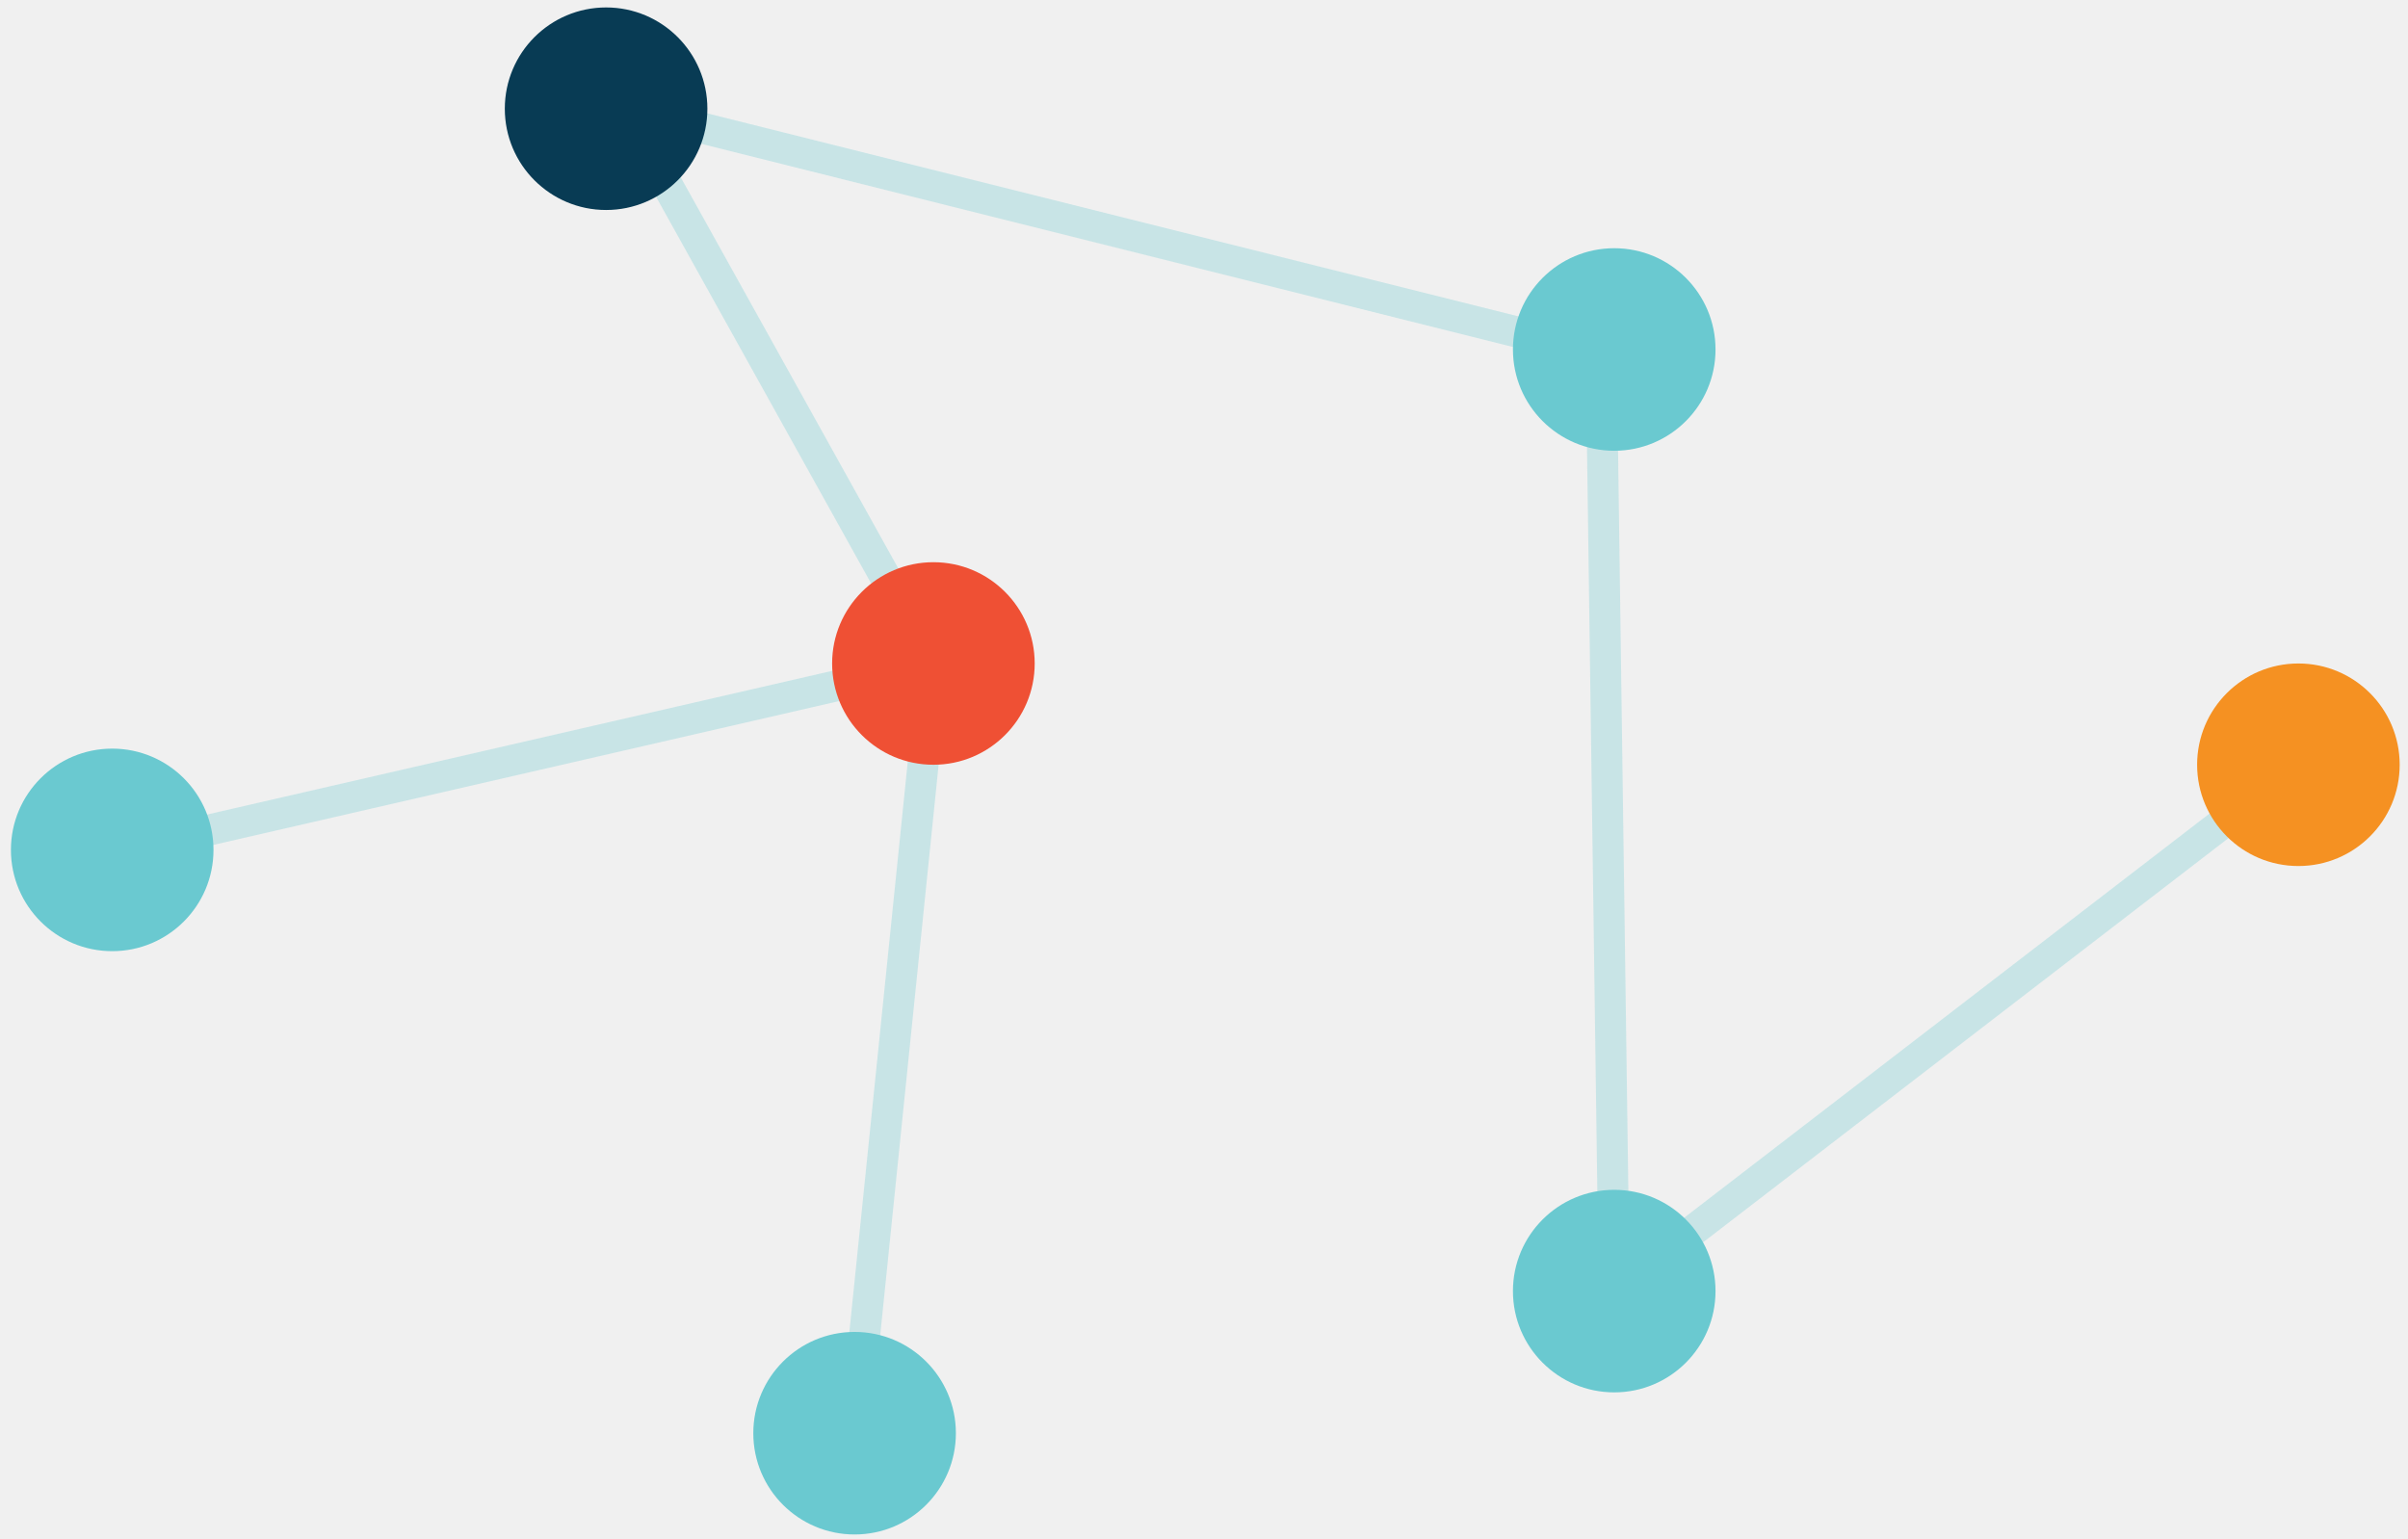
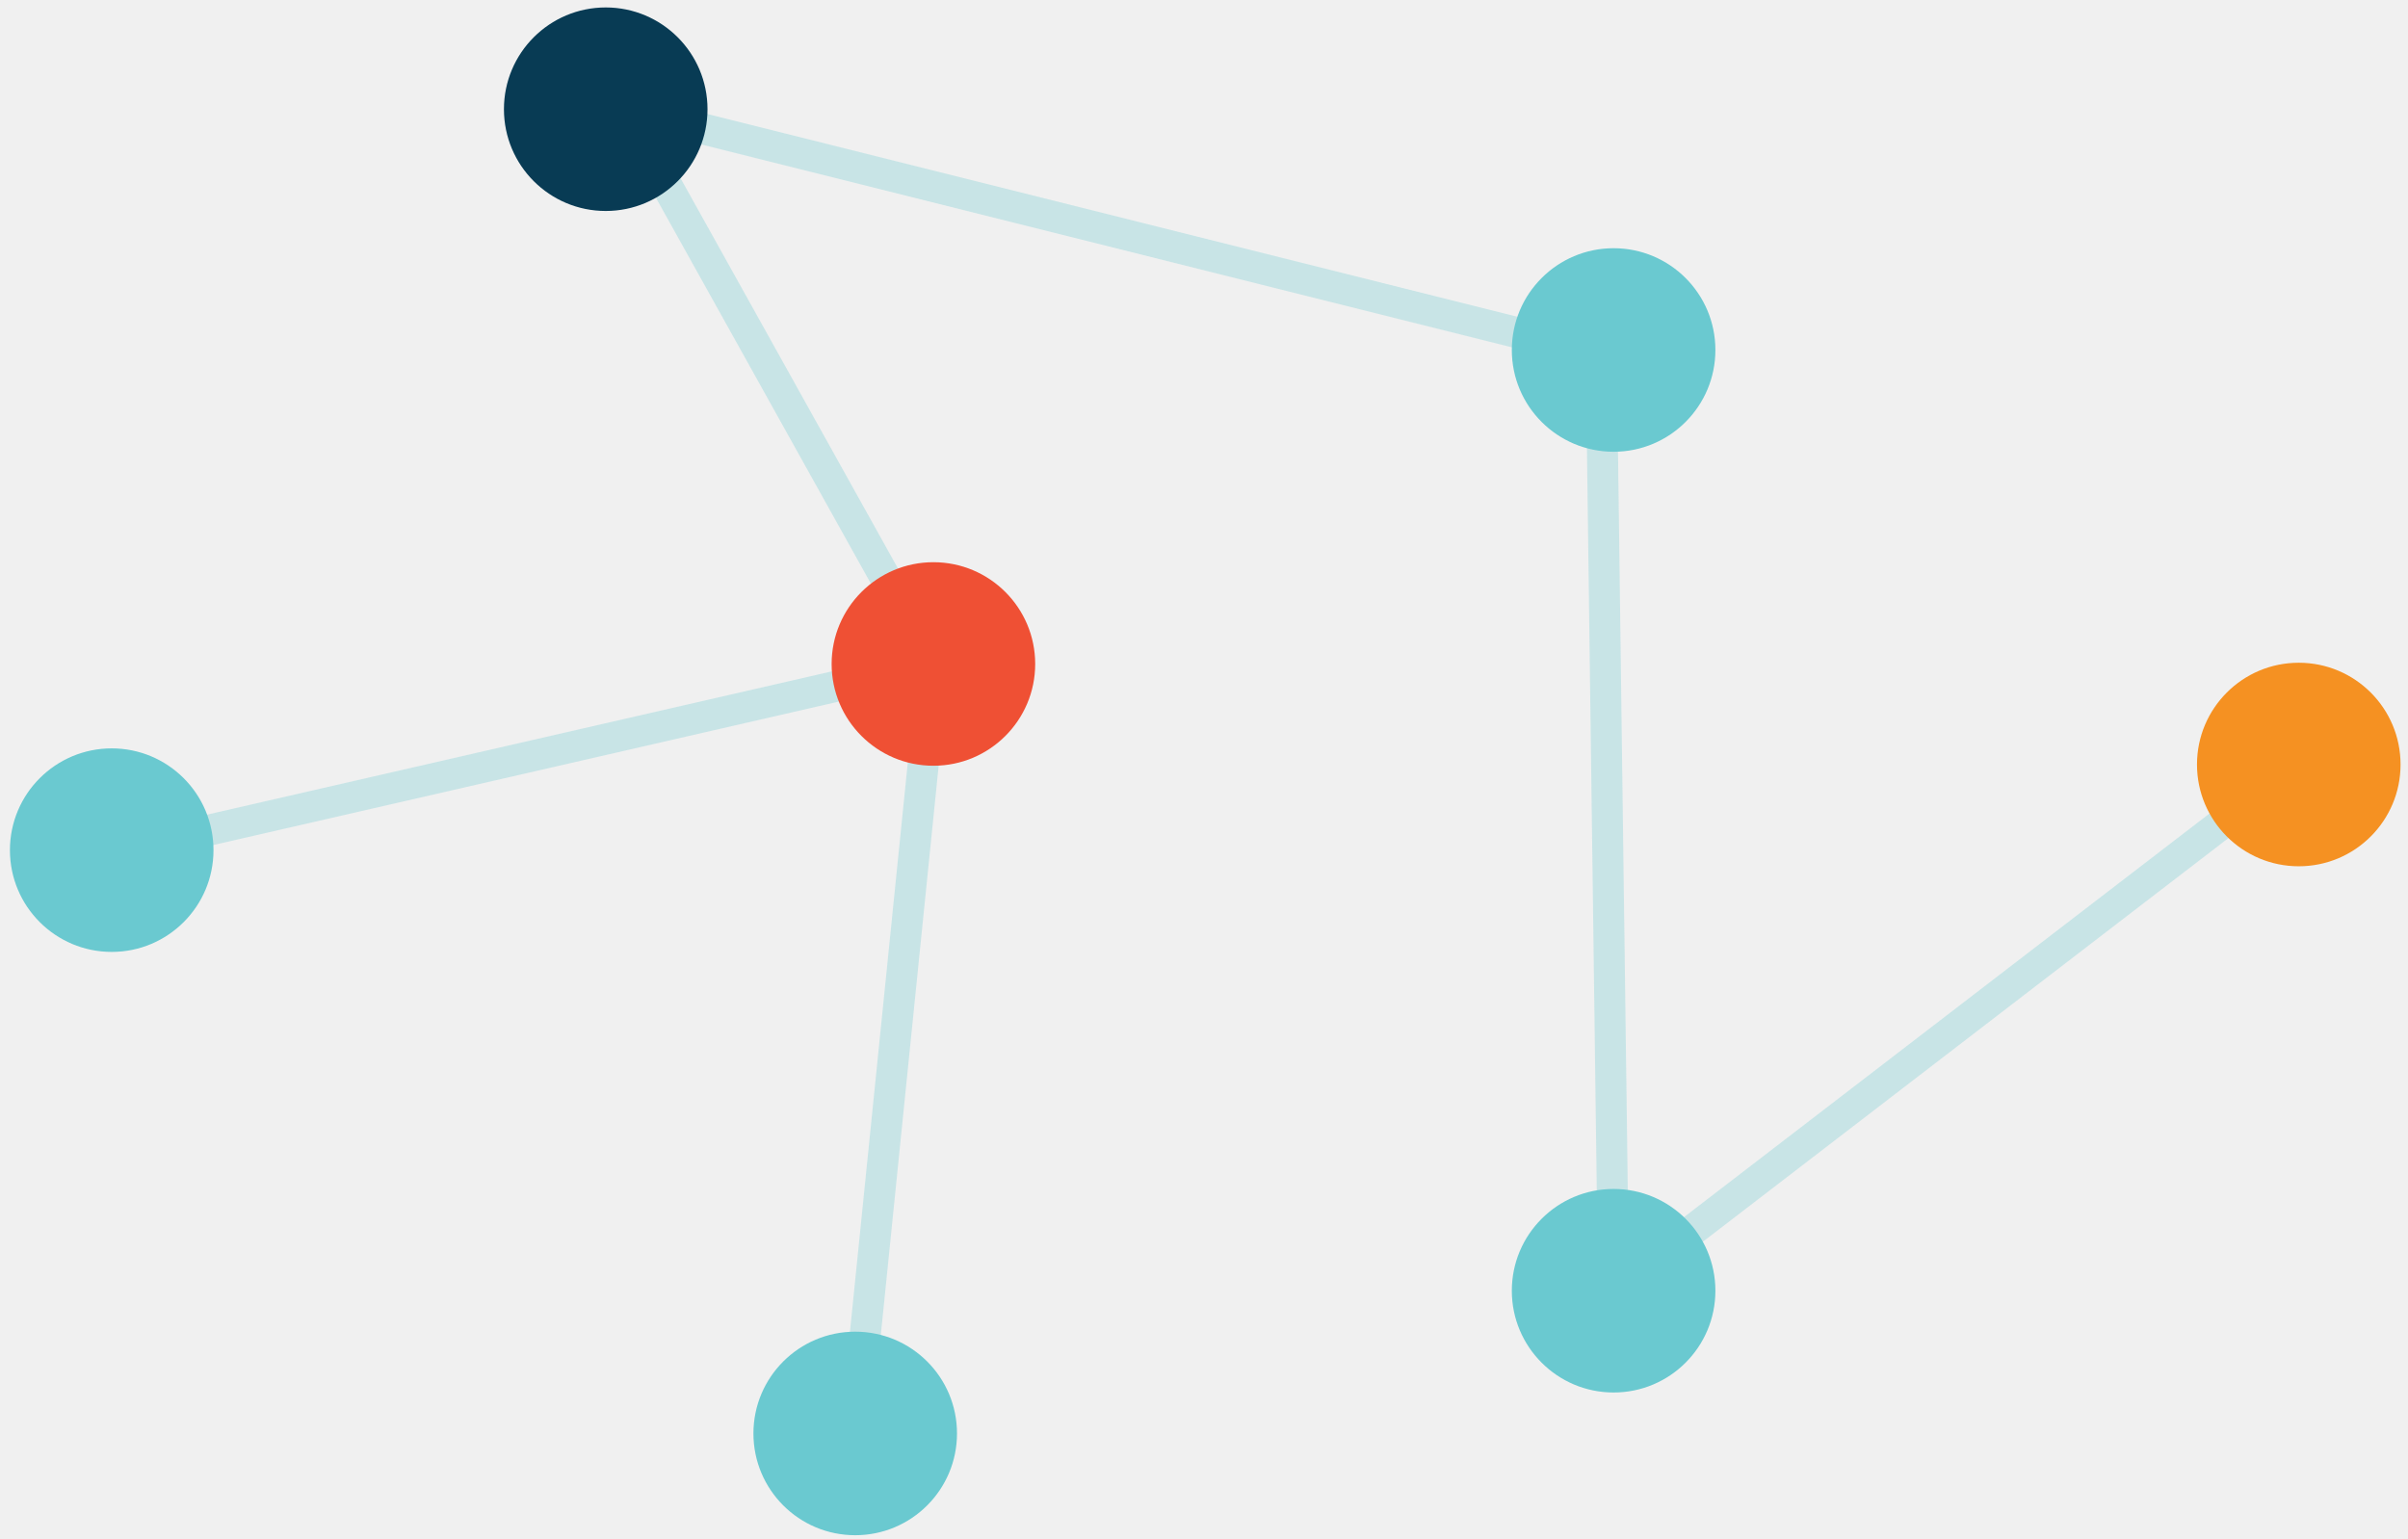
- <svg xmlns="http://www.w3.org/2000/svg" id="Layer_1" data-name="Layer 1" viewBox="0 0 194 124">
-   <defs>
-     <style>.cls-1{fill:none;stroke:#6ac9d0;stroke-miterlimit:10;stroke-width:2.5px;opacity:0.3;}.cls-2{fill:#f59122;}.cls-3{fill:#083b54;}.cls-4{fill:#6ac9d0;}.cls-5{fill:#ef5034;}</style>
-   </defs>
-   <line class="cls-1" x1="75.2" y1="53.46" x2="68.85" y2="115.48" />
-   <line class="cls-1" x1="130.05" y1="104.03" x2="185.17" y2="61.62" />
-   <polyline class="cls-1" points="5.04 69.59 75.2 53.46 50.34 8.76 129 28.45 130.05 104.03" />
-   <circle class="cls-2" cx="185.17" cy="61.62" r="8.16" />
-   <circle class="cls-3" cx="48.83" cy="8.76" r="8.16" />
-   <circle class="cls-4" cx="9.04" cy="68.48" r="8.16" />
-   <circle class="cls-4" cx="130.05" cy="28.16" r="8.16" />
-   <circle class="cls-4" cx="130.05" cy="104.03" r="8.16" />
-   <circle class="cls-4" cx="68.85" cy="115.48" r="8.16" />
-   <circle class="cls-5" cx="75.2" cy="53.46" r="8.16" />
+ <svg xmlns="http://www.w3.org/2000/svg" id="Layer_1" width="194" height="124" viewBox="0 0 194 124">
+   <style>.st0{fill:#e0f1f2}.st1,.st2{fill:#d3d4da;stroke:#d3d4db;stroke-linejoin:round;stroke-miterlimit:10}.st2{fill:#fff;stroke:#6ac9d0;stroke-width:2.5}.st3{fill:#d3d4da}.st4,.st5{fill:#fff;stroke:#6ac9d0;stroke-width:2.5;stroke-miterlimit:10}.st5{fill:#e0f1f2}.st6{fill:#083b54}.st7{fill:#ef5034}.st8{fill:#f59122}.st9{fill:#fff}.st10,.st11,.st12{fill:none;stroke-miterlimit:10}.st10{stroke-width:2.5;stroke:#6ac9d0}.st11,.st12{stroke:#ef5034}.st12{stroke:#d3d4da;stroke-width:.5}.st13,.st14{stroke:#063b54}.st13{stroke-linejoin:round;stroke-miterlimit:10;fill:#083b54;stroke-width:.5}.st14{fill:none;stroke-width:.7}.st14,.st15,.st16{stroke-miterlimit:10}.st15{stroke-width:.3;fill:none;stroke:#d3d4da}.st16{fill:#083b54;stroke:#063b54;stroke-linejoin:round}.st17{fill:#6ac9d0}.st18{fill:none;stroke:#063b54;stroke-width:2.5;stroke-miterlimit:10}.st19{fill:#063b54}.st20,.st21,.st22{fill:none;stroke:#6ac9d0;stroke-width:2.5}.st20{opacity:.3;stroke-miterlimit:10}.st21,.st22{stroke-linejoin:round}.st21{stroke-miterlimit:10}.st22{stroke-linecap:round}.st22,.st23,.st24,.st25{stroke-miterlimit:10}.st23{stroke:#f59122;fill:#ffe5ca}.st24,.st25{fill:none}.st24{opacity:.4;stroke:#f59122}.st25{stroke:#c3e9ec;stroke-width:2.5}.st26{clip-path:url(#SVGID_2_)}.st27{opacity:.25}.st27,.st28{fill:#469da1}.st29{opacity:.25;fill:#6ac9d0}.st30,.st31{opacity:.25;fill:#f59122}.st31{fill:#ef5034}.st32,.st33,.st34{stroke-miterlimit:10}.st32{fill:none;stroke-linecap:round;stroke-linejoin:round;stroke:#ef5034;stroke-width:.222}.st33,.st34{stroke:#c3e9ec;stroke-width:2.5}.st33{stroke-linecap:round;fill:none}.st34{fill:#fff;stroke-linejoin:round}.st34,.st35,.st36{stroke-linecap:round}.st35{fill:#fff;stroke-width:2.5;stroke-linejoin:round;stroke-miterlimit:10;stroke:#91d5d9}.st36{stroke:#c0e869}.st36,.st37,.st38{fill:none;stroke-width:2.5;stroke-miterlimit:10}.st37{stroke-linecap:round;stroke:#ef5034}.st38{stroke:#f59685}.st38,.st39,.st40{stroke-linecap:round}.st39{stroke-width:2.5;stroke-miterlimit:10;fill:none;stroke:#f59122}.st40{fill:#fff;stroke:#6ac9d0;stroke-linejoin:round}.st40,.st41,.st42{stroke-width:2.5;stroke-miterlimit:10}.st41{stroke-linecap:round;fill:none;stroke:#96d805}.st42{fill:#fff;stroke:#c3e9ec;stroke-linejoin:round}.st43{fill:#fff;stroke:#fff;stroke-width:2.48}.st43,.st44,.st45{stroke-miterlimit:10}.st44{opacity:.6;stroke-linejoin:round;fill:none;stroke:#6ac9d0;stroke-width:2.5}.st45{fill:#083b54;stroke:#083b54;stroke-width:1.164;stroke-linecap:round}.st45,.st46,.st47{stroke-linejoin:round}.st46{stroke-linecap:round;stroke-miterlimit:10;fill:#083b54;stroke:#083b54;stroke-width:1.132}.st47{fill:#fff;stroke:#fff;stroke-width:2.039}.st47,.st48,.st49{stroke-miterlimit:10}.st48{stroke-linecap:round;stroke-linejoin:round;fill:#083b54;stroke:#083b54;stroke-width:1.166}.st49{fill:#e0f1f2;stroke:#6ac9d0;stroke-width:2}.st50{opacity:.5;fill:#6ac9d0}.st51,.st52,.st53{fill:#fff;stroke:#6ac9d0;stroke-width:2;stroke-miterlimit:10}.st52,.st53{stroke:#083b54;stroke-width:2.5}.st53{fill:#d3d4da}.st54,.st55{opacity:.2;fill:#083b54}.st55{opacity:.3}.st56,.st57,.st58{opacity:.5;fill:#083b54}.st57,.st58{opacity:.85}.st58{opacity:.7}.st59,.st60{stroke-miterlimit:10}.st59{stroke-linecap:round;opacity:.5;fill:#fff;stroke:#6ac9d0}.st60{opacity:.3;fill:none;stroke:#f59122}.st61,.st62{fill:none;stroke:#6ac9d0}.st61{opacity:.3;stroke-miterlimit:10;stroke-width:2.002}.st62{stroke-width:2.5;stroke-linecap:round}.st62,.st63,.st64,.st65{stroke-miterlimit:10}.st63{stroke-width:.776;stroke-linejoin:round;fill:#ef5034;stroke:#ef5234}.st64,.st65{fill:none;stroke:#6ac9d0;stroke-linecap:round}.st64{stroke-linejoin:round;opacity:.6;stroke-width:3}.st65{opacity:.3;stroke-width:2.48}</style>
+   <path class="st20" d="M75.2 53.5l-6.3 62M130 104l55.2-42.4M5 69.6l70.2-16.1L50.3 8.8 129 28.5l1 75.5" />
+   <circle class="st8" cx="185.2" cy="61.6" r="8.2" />
+   <circle class="st6" cx="48.8" cy="8.8" r="8.2" />
+   <circle class="st17" cx="9" cy="68.5" r="8.2" />
+   <circle class="st17" cx="130" cy="28.2" r="8.2" />
+   <circle class="st17" cx="130" cy="104" r="8.2" />
+   <circle class="st17" cx="68.9" cy="115.5" r="8.2" />
+   <circle class="st7" cx="75.2" cy="53.5" r="8.2" />
</svg>
